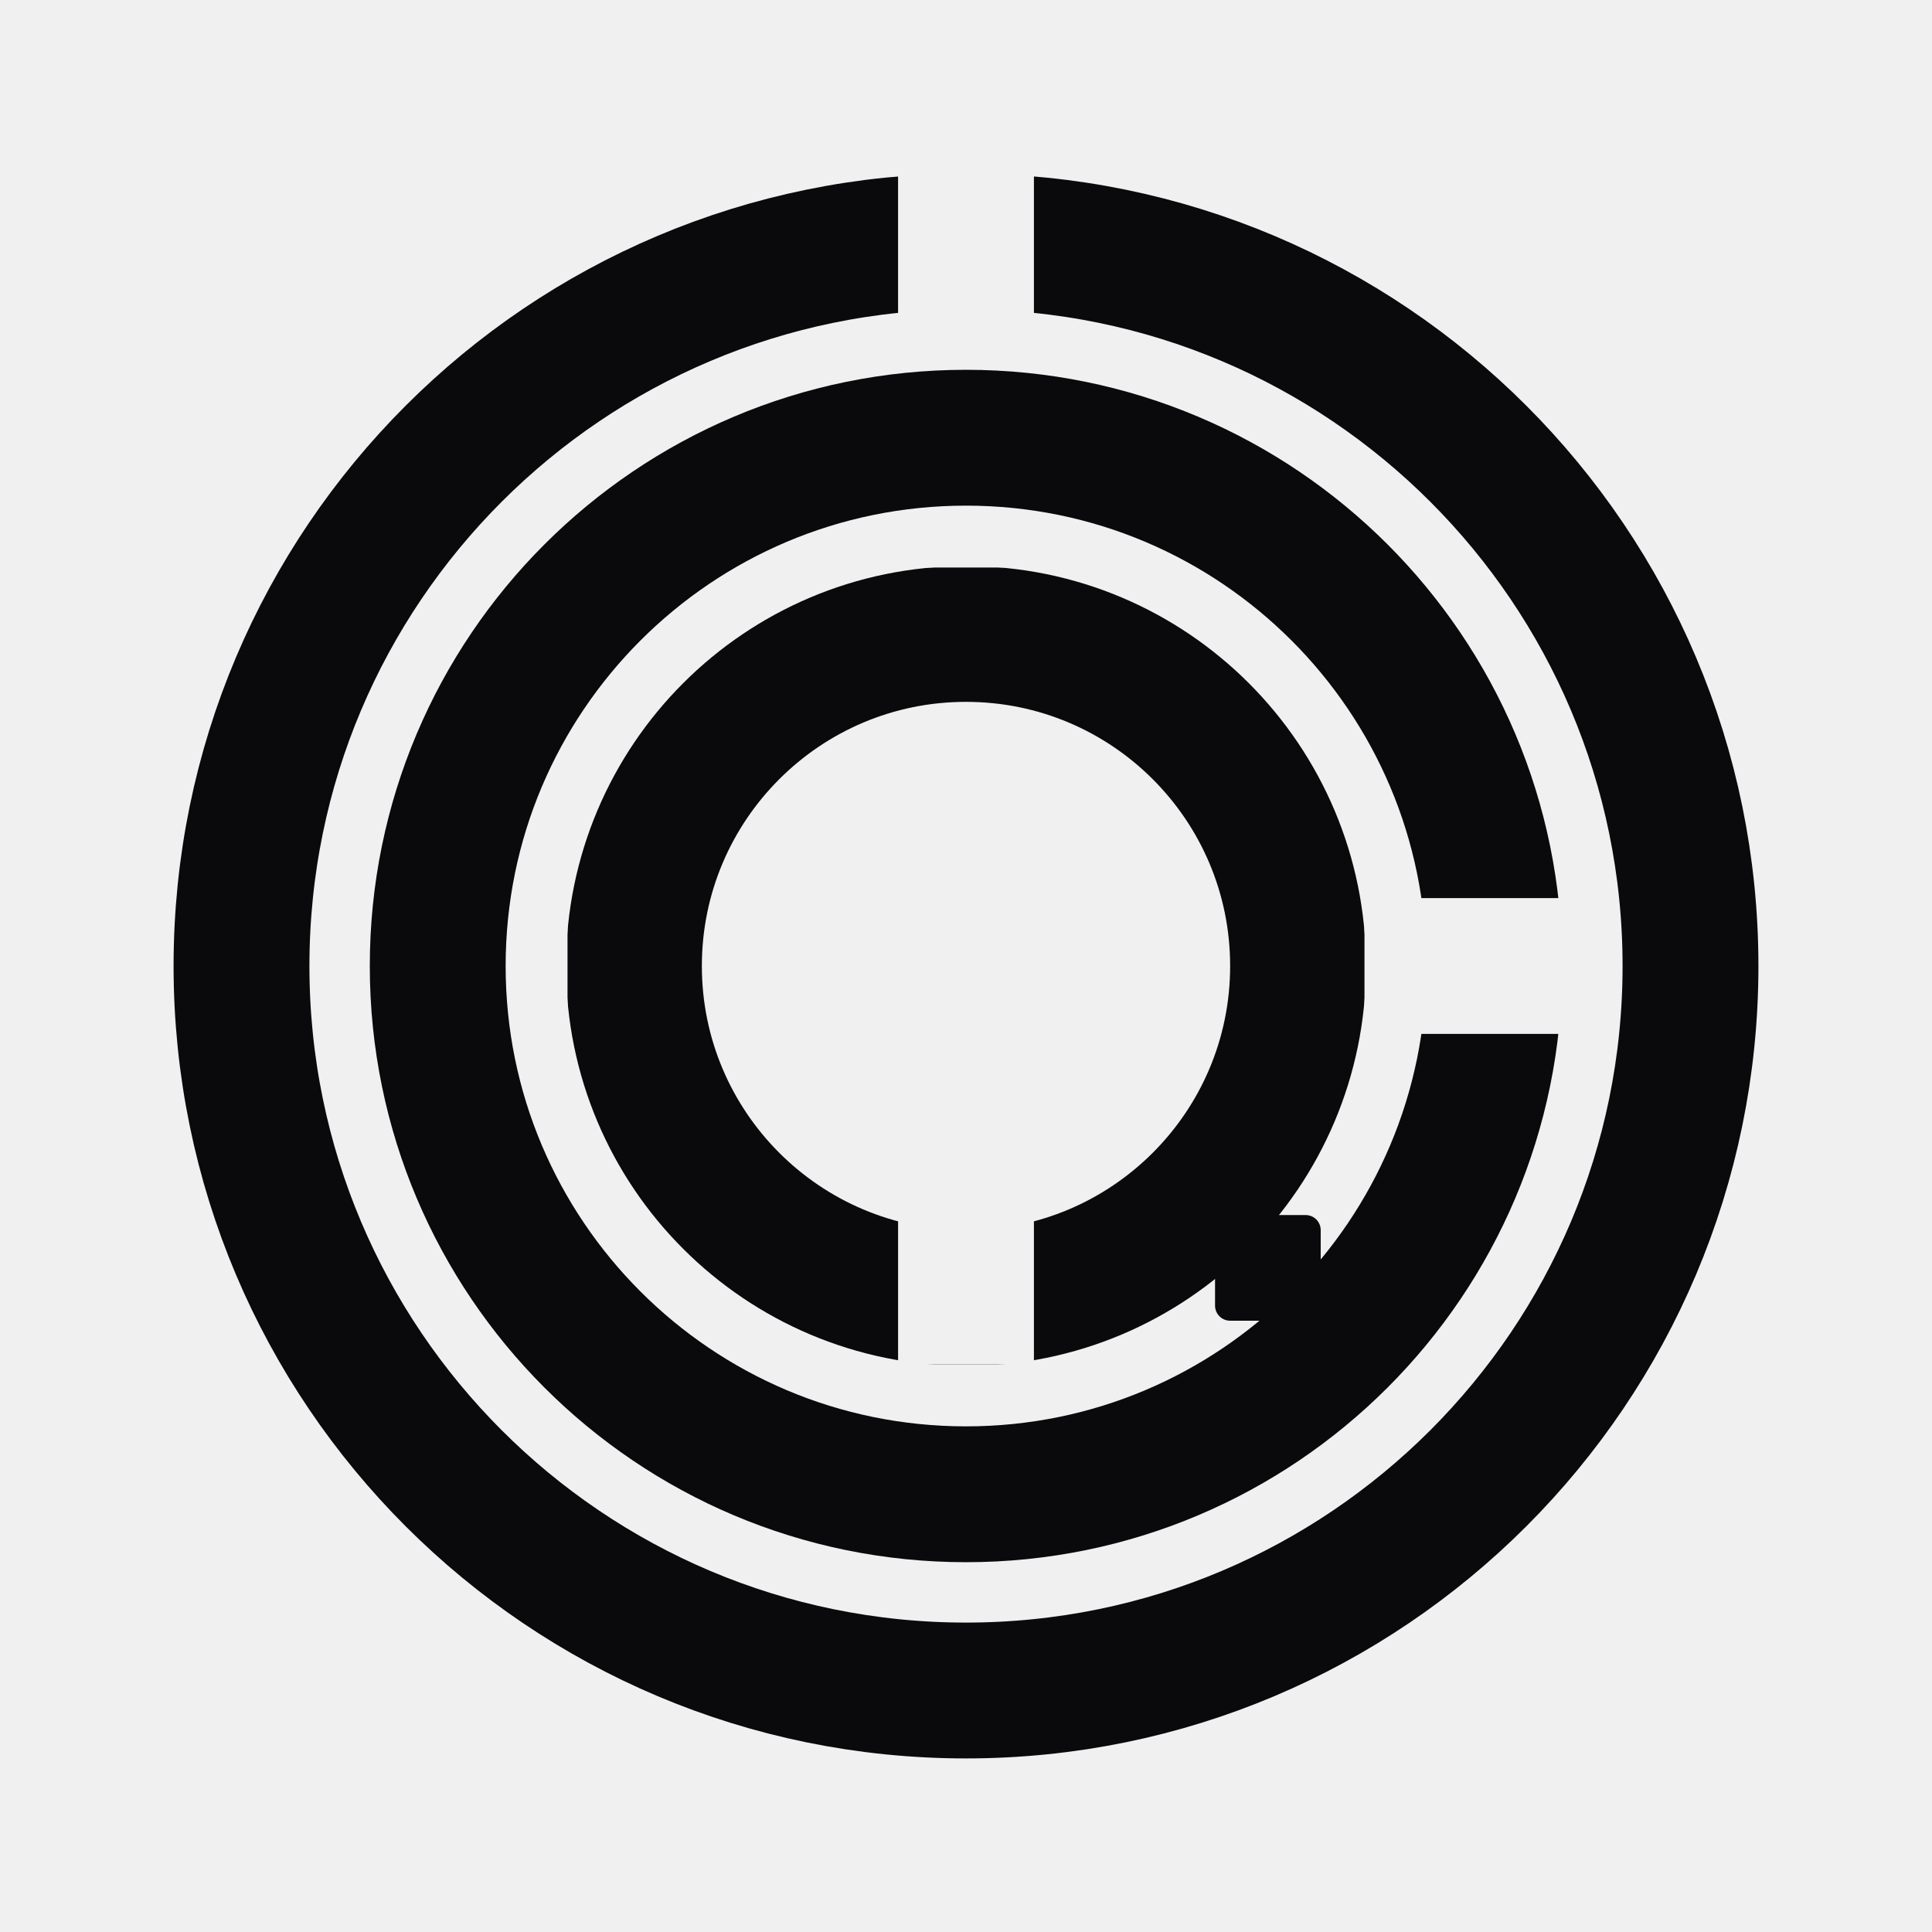
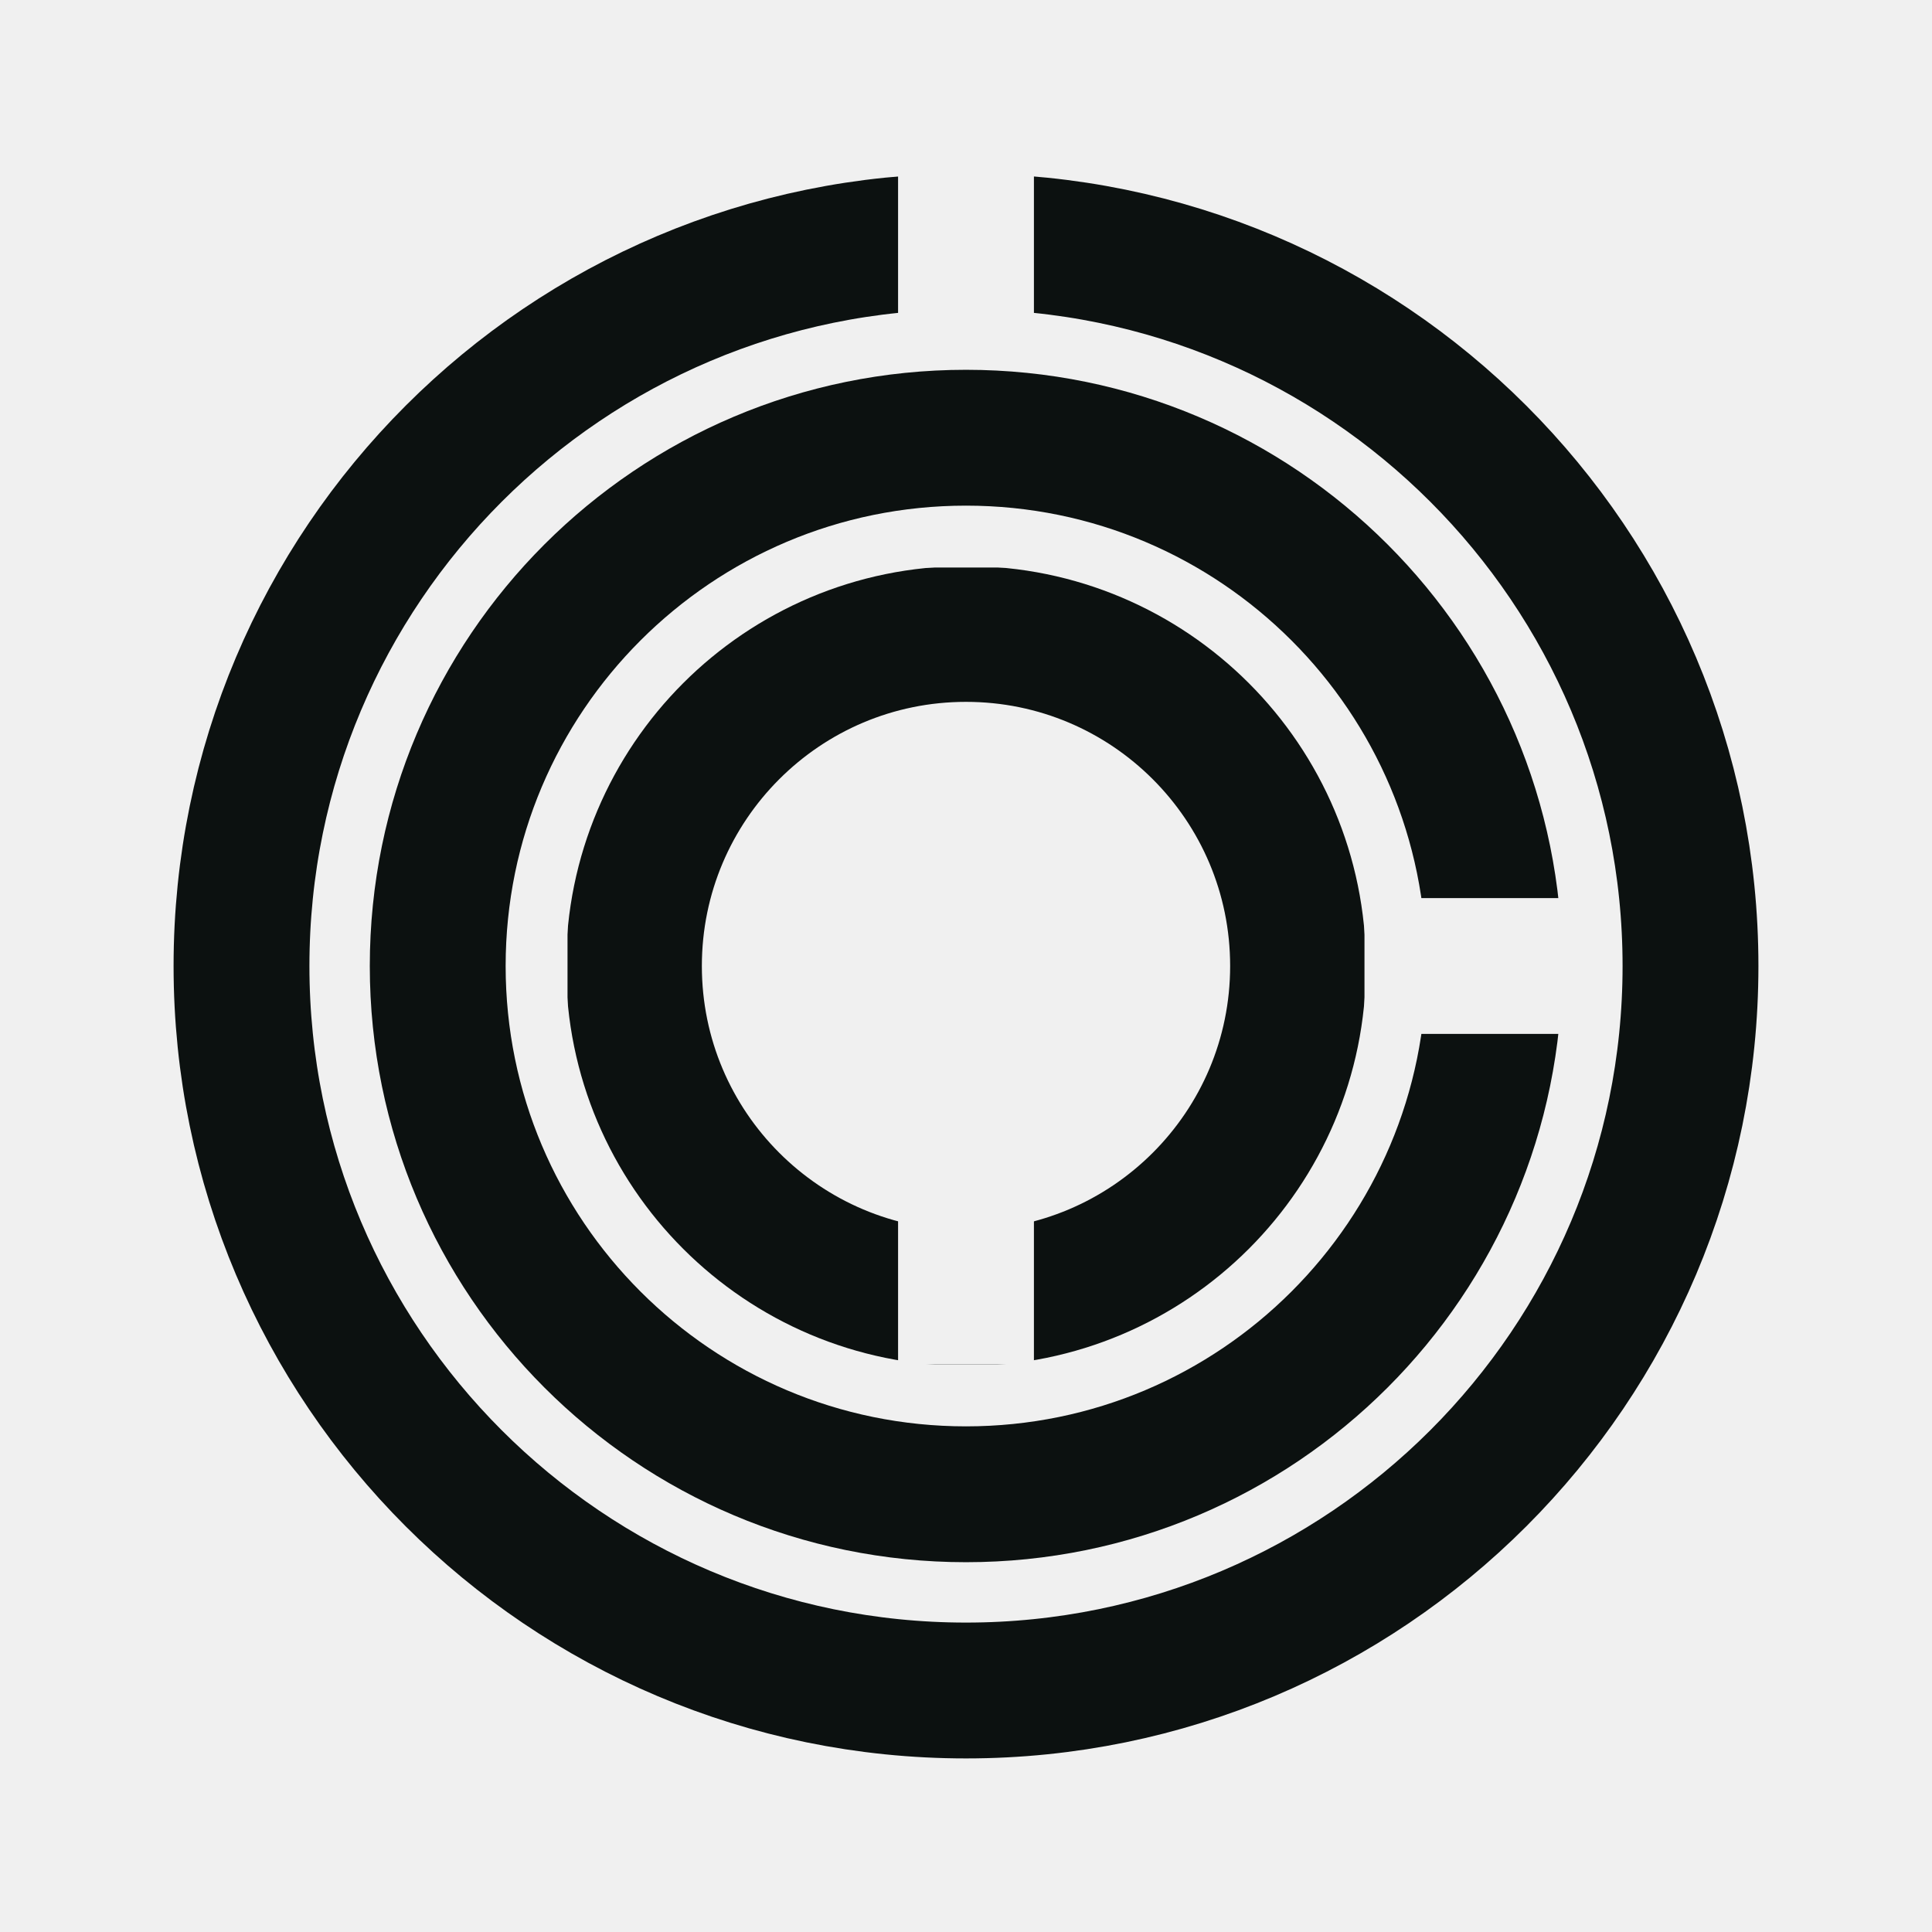
<svg xmlns="http://www.w3.org/2000/svg" viewBox="0 0 256 256" role="img" aria-labelledby="title desc">
  <defs>
    <mask id="outer-notch">
      <rect width="256" height="256" fill="white" />
      <rect x="119" y="18" width="18" height="28" fill="black" />
    </mask>
    <mask id="middle-notch">
      <rect width="256" height="256" fill="white" />
      <rect x="186" y="119" width="30" height="18" fill="black" />
    </mask>
    <mask id="inner-notch">
      <rect width="256" height="256" fill="white" />
      <rect x="119" y="160" width="18" height="30" fill="black" />
    </mask>
  </defs>
-   <g fill="none" stroke="#0A0A0C" stroke-width="18">
+   <g fill="none" stroke="#0C1110" stroke-width="18">
    <circle cx="128" cy="128" r="96" mask="url(#outer-notch)" />
    <circle cx="128" cy="128" r="70" mask="url(#middle-notch)" />
    <circle cx="128" cy="128" r="44" mask="url(#inner-notch)" />
  </g>
-   <rect x="161" y="161" width="14" height="14" rx="2" fill="#0A0A0C" />
</svg>
